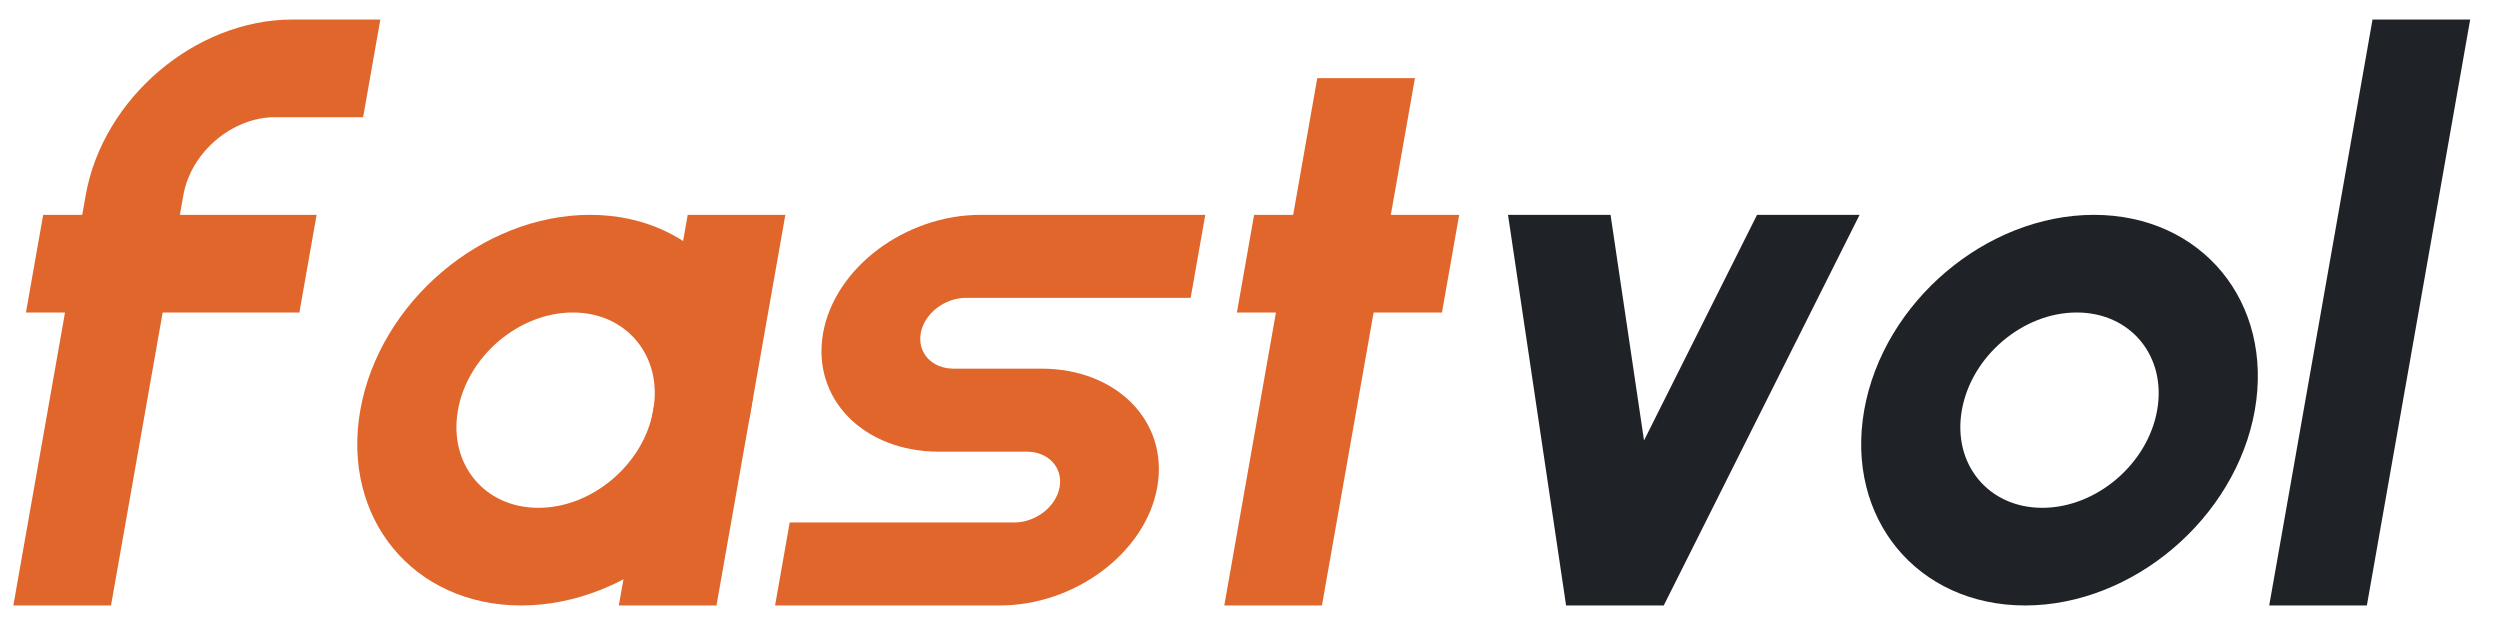
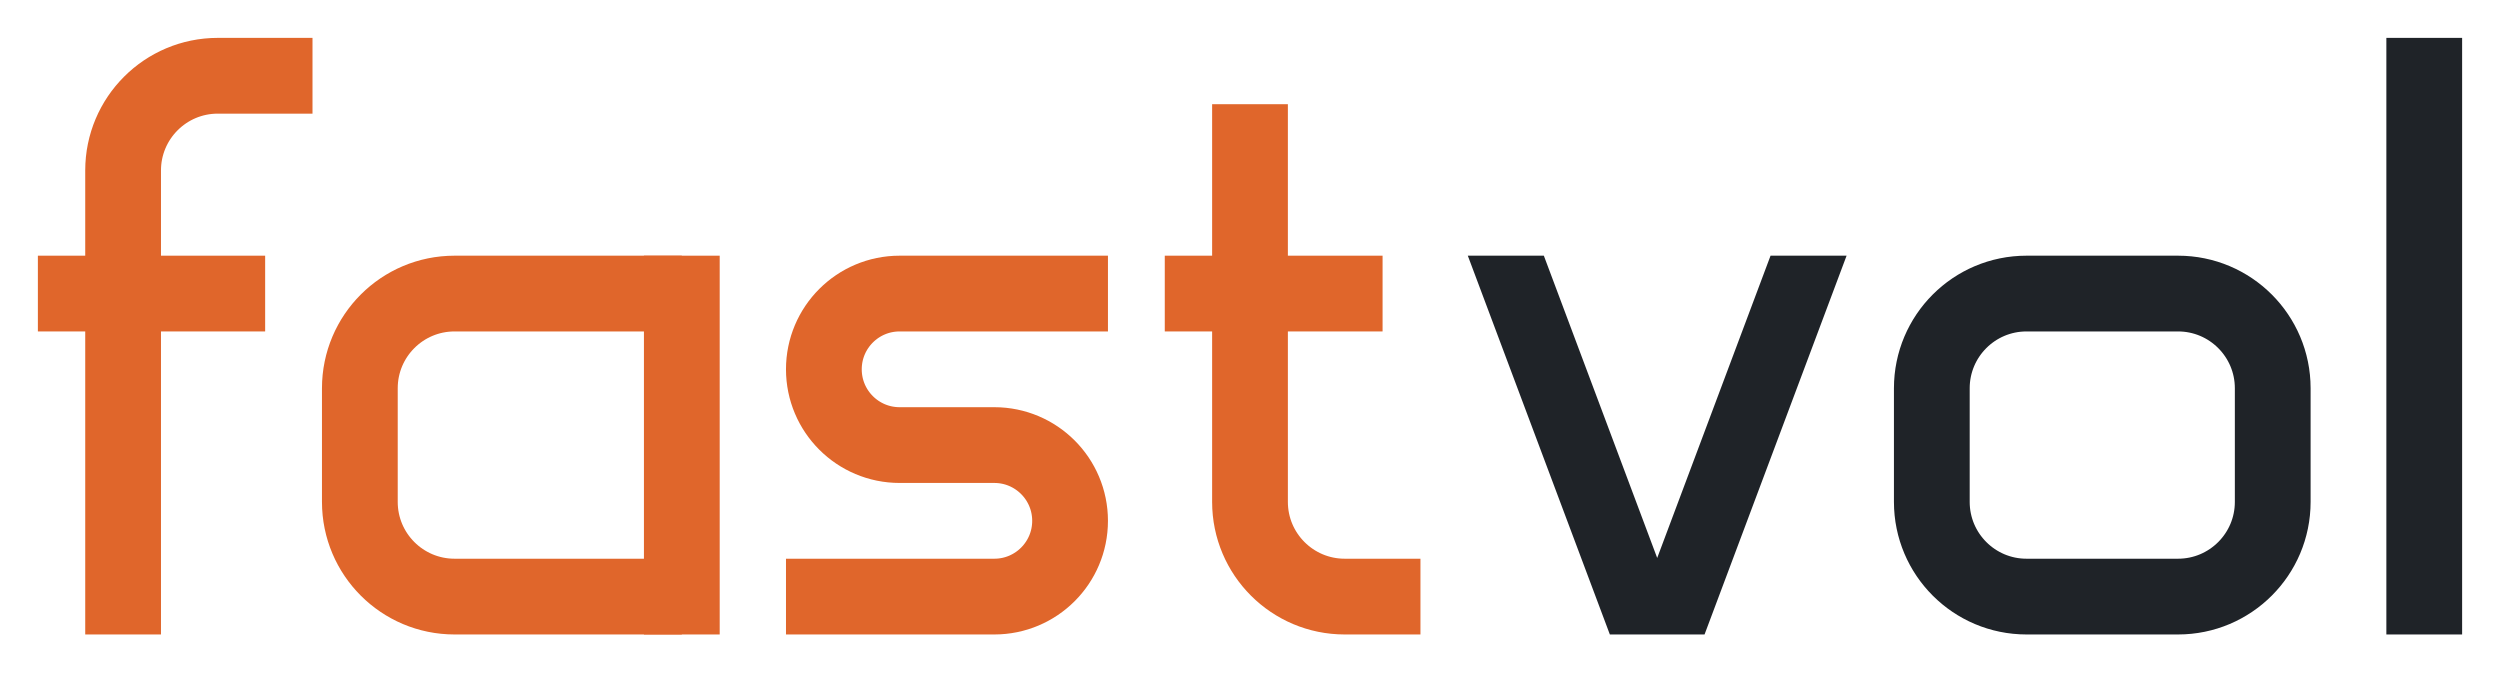
- <svg xmlns="http://www.w3.org/2000/svg" viewBox="-1 38 256 64" role="img" aria-label="fastvol">
-   <g transform="translate(18 0) skewX(-10)">
-     <g id="fast" fill="none" stroke="#e0662b" stroke-width="10">
-       <path d="M5 100V58A13 13 0 0 1 18 45H27" />
-       <path d="M-4 65H24" />
-       <circle cx="52" cy="80" r="15" />
-       <path d="M67 60V100" />
-       <path fill="#e0662b" stroke="none" d="M115 60H92A14 12.125 0 0 0 92 84.25H101A4 3.625 0 0 1 101 91.5H78V100H101A14 12.125 0 0 0 101 75.75H92A4 3.625 0 0 1 92 68.5H115Z" />
-       <path d="M129 46V100" />
-       <path d="M120 65H141" />
-     </g>
-     <g id="vol" fill="none" stroke="#1f2328" stroke-width="10">
-       <path fill="#1f2328" stroke="none" d="M146 60H156.5L164 83.1L171.5 60H182L169 100H159Z" />
-       <circle cx="206" cy="80" r="15" />
-       <path d="M236 40V100" />
-     </g>
+ <svg xmlns="http://www.w3.org/2000/svg" viewBox="-9 33 264 71" role="img" aria-label="fastvol">
+   <g id="fast" fill="none" stroke="#e0662b" stroke-width="8">
+     <path d="M4 100V51A10 10 0 0 1 14 41H24" />
+     <path d="M-5 64H19" />
+     <path d="M63 64H39A10 10 0 0 0 29 74V86A10 10 0 0 0 39 96H63" />
+     <path d="M63 60V100" />
+     <path d="M108 64H86A8 8 0 0 0 78 72A8 8 0 0 0 86 80H96A8 8 0 0 1 104 88A8 8 0 0 1 96 96H74" />
+     <path d="M123 44V86A10 10 0 0 0 133 96H141" />
+     <path d="M114 64H137" />
+   </g>
+   <g id="vol" fill="none" stroke="#1f2328" stroke-width="8">
+     <path fill="#1f2328" stroke="none" d="M146 60H154.03L166 91.92L177.97 60H186L171 100H161Z" />
+     <path d="M205 64H221A10 10 0 0 1 231 74V86A10 10 0 0 1 221 96H205A10 10 0 0 1 195 86V74A10 10 0 0 1 205 64Z" />
+     <path d="M247 37V100" />
  </g>
</svg>
